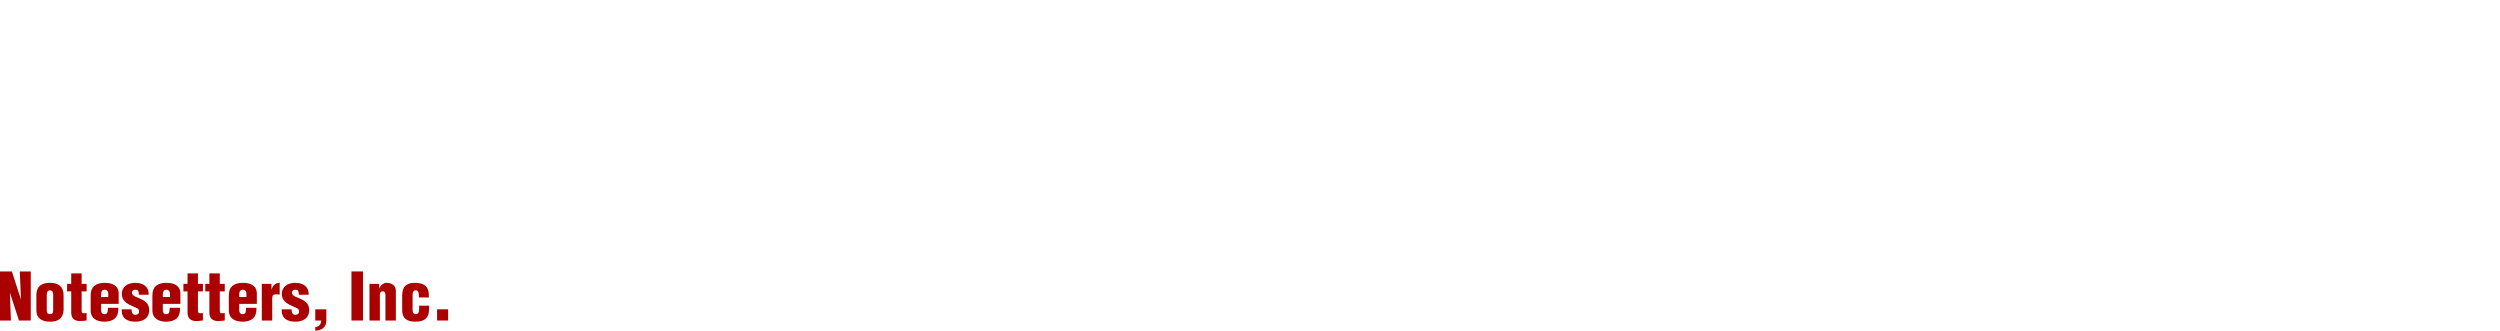
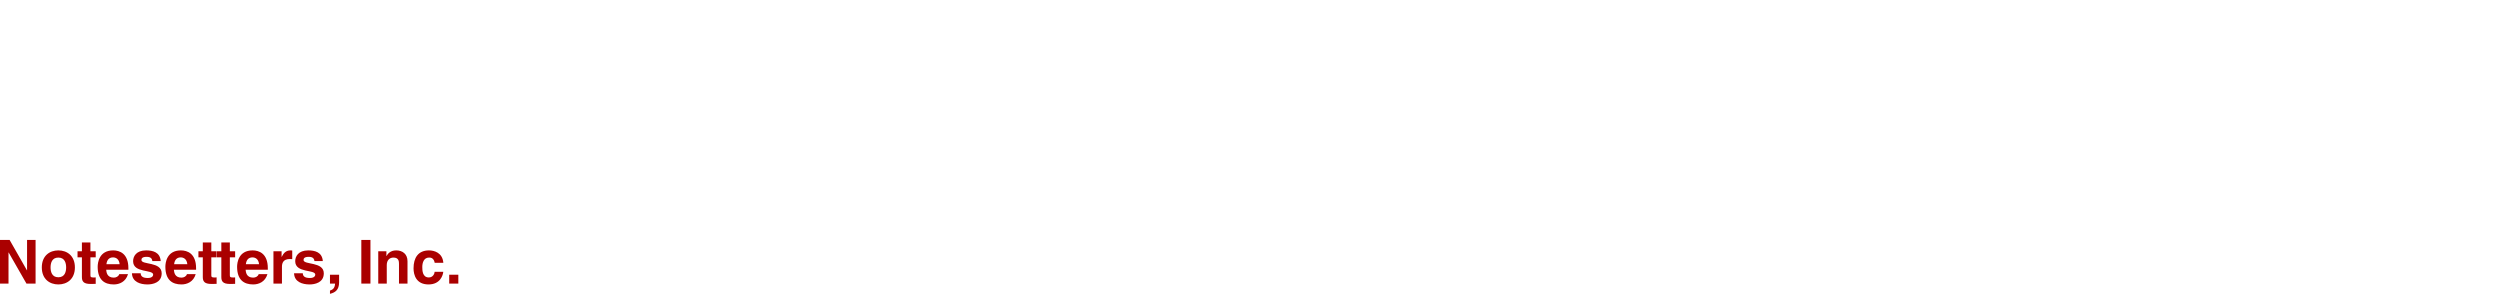
- <svg xmlns="http://www.w3.org/2000/svg" width="231.94mm" height="30.683mm" viewBox="0 0 231.94 30.683" version="1.1" id="svg8">
+ <svg xmlns="http://www.w3.org/2000/svg" width="255.273mm" height="30mm" viewBox="0 0 255.273 30" version="1.1" id="svg8">
  <defs id="defs2" />
-   <g id="layer1" transform="translate(0,-266.317)">
-     <g id="g116" transform="matrix(0.1792512,0,0,0.1792512,-4.2267261e-8,243.7624)">
-       <g id="text12" style="font-style:normal;font-variant:normal;font-weight:900;font-stretch:condensed;font-size:33.867px;line-height:1.25;font-family:'Helvetica LT Std';-inkscape-font-specification:'Helvetica LT Std, Heavy Condensed';font-variant-ligatures:normal;font-variant-caps:normal;font-variant-numeric:normal;font-feature-settings:normal;text-align:start;letter-spacing:0px;word-spacing:0px;writing-mode:lr-tb;text-anchor:start;fill:#aa0000;fill-opacity:1;stroke:none;stroke-width:0.265" aria-label="Notesetters, Inc.">
-         <path id="path66" style="font-style:normal;font-variant:normal;font-weight:900;font-stretch:condensed;font-size:33.867px;font-family:'Helvetica LT Std';-inkscape-font-specification:'Helvetica LT Std, Heavy Condensed';font-variant-ligatures:normal;font-variant-caps:normal;font-variant-numeric:normal;font-feature-settings:normal;text-align:start;writing-mode:lr-tb;text-anchor:start;fill:#aa0000;fill-opacity:1;stroke-width:0.265" d="m 9.821,291.717 h 6.096 v -25.4 h -5.656 l 0.576,14.19 h -0.102 L 6.13,266.317 H -5.1498413e-8 v 25.4 H 5.656 l -0.542,-14.156 0.068,-0.068 z" />
-         <path id="path68" style="font-style:normal;font-variant:normal;font-weight:900;font-stretch:condensed;font-size:33.867px;font-family:'Helvetica LT Std';-inkscape-font-specification:'Helvetica LT Std, Heavy Condensed';font-variant-ligatures:normal;font-variant-caps:normal;font-variant-numeric:normal;font-feature-settings:normal;text-align:start;writing-mode:lr-tb;text-anchor:start;fill:#aa0000;fill-opacity:1;stroke-width:0.265" d="m 18.818,286.434 c 0,4.335 3.183,5.893 7.044,5.893 4.098,0 6.773,-1.592 7.044,-5.893 v -7.722 c 0,-4.267 -2.303,-6.502 -7.044,-6.502 -4.166,0 -7.044,1.626 -7.044,6.502 z m 5.385,-8.128 c 0,-1.219 0.406,-2.201 1.659,-2.201 1.253,0 1.659,0.982 1.659,2.201 v 8.467 c -0.102,1.084 -0.542,1.659 -1.659,1.659 -1.118,0 -1.558,-0.576 -1.659,-1.659 z" />
-         <path id="path70" style="font-style:normal;font-variant:normal;font-weight:900;font-stretch:condensed;font-size:33.867px;font-family:'Helvetica LT Std';-inkscape-font-specification:'Helvetica LT Std, Heavy Condensed';font-variant-ligatures:normal;font-variant-caps:normal;font-variant-numeric:normal;font-feature-settings:normal;text-align:start;writing-mode:lr-tb;text-anchor:start;fill:#aa0000;fill-opacity:1;stroke-width:0.265" d="m 36.869,276.646 v 10.973 c 0,2.879 1.592,4.369 4.504,4.369 1.185,0 2.303,-0.135 3.454,-0.305 v -3.793 c -0.576,0 -0.779,-0.034 -1.389,0.068 -0.711,0 -1.185,-0.237 -1.185,-1.321 v -9.991 h 2.574 v -3.895 h -2.574 v -5.419 h -5.385 v 5.419 h -2.134 v 3.895 z" />
-         <path id="path72" style="font-style:normal;font-variant:normal;font-weight:900;font-stretch:condensed;font-size:33.867px;font-family:'Helvetica LT Std';-inkscape-font-specification:'Helvetica LT Std, Heavy Condensed';font-variant-ligatures:normal;font-variant-caps:normal;font-variant-numeric:normal;font-feature-settings:normal;text-align:start;writing-mode:lr-tb;text-anchor:start;fill:#aa0000;fill-opacity:1;stroke-width:0.265" d="m 52.311,279.559 v -1.253 c 0,-1.321 0.373,-2.54 1.897,-2.54 1.389,0 1.829,1.253 1.829,1.93 v 1.863 z m 9.11,3.556 v -5.419 c 0,-4.098 -3.488,-5.52 -7.247,-5.486 -4.166,0.034 -7.247,1.626 -7.247,6.502 v 7.722 c 0,4.335 3.387,5.927 7.247,5.893 4.674,-0.068 7.315,-2.303 7.044,-7.18 h -5.351 c -0.102,1.592 0.102,3.387 -1.897,3.285 -1.185,-0.068 -1.659,-0.948 -1.659,-1.998 v -3.319 z" />
-         <path id="path74" style="font-style:normal;font-variant:normal;font-weight:900;font-stretch:condensed;font-size:33.867px;font-family:'Helvetica LT Std';-inkscape-font-specification:'Helvetica LT Std, Heavy Condensed';font-variant-ligatures:normal;font-variant-caps:normal;font-variant-numeric:normal;font-feature-settings:normal;text-align:start;writing-mode:lr-tb;text-anchor:start;fill:#aa0000;fill-opacity:1;stroke-width:0.265" d="m 76.932,278.373 c 0.203,-4.199 -2.946,-6.164 -6.875,-6.164 -3.759,0 -7.01,1.761 -7.01,5.859 0,1.389 0.44,2.506 1.355,3.556 1.693,1.93 4.707,2.743 6.875,3.895 0.44,0.339 0.711,0.881 0.711,1.456 0,1.219 -0.779,1.795 -1.93,1.795 -0.813,0 -1.321,-0.373 -1.592,-0.914 -0.305,-0.576 -0.373,-1.287 -0.339,-1.93 h -5.148 c -0.203,4.572 2.777,6.401 7.044,6.401 3.962,0 7.18,-1.795 7.18,-6.028 0,-4.504 -3.759,-5.419 -7.247,-7.01 -0.813,-0.406 -1.659,-0.914 -1.659,-1.93 0,-1.118 0.745,-1.592 1.795,-1.592 0.881,0 1.287,0.339 1.49,0.813 0.237,0.508 0.237,1.151 0.305,1.795 z" />
-         <path id="path76" style="font-style:normal;font-variant:normal;font-weight:900;font-stretch:condensed;font-size:33.867px;font-family:'Helvetica LT Std';-inkscape-font-specification:'Helvetica LT Std, Heavy Condensed';font-variant-ligatures:normal;font-variant-caps:normal;font-variant-numeric:normal;font-feature-settings:normal;text-align:start;writing-mode:lr-tb;text-anchor:start;fill:#aa0000;fill-opacity:1;stroke-width:0.265" d="m 84.26,279.559 v -1.253 c 0,-1.321 0.373,-2.54 1.897,-2.54 1.389,0 1.829,1.253 1.829,1.93 v 1.863 z m 9.11,3.556 v -5.419 c 0,-4.098 -3.488,-5.52 -7.247,-5.486 -4.166,0.034 -7.247,1.626 -7.247,6.502 v 7.722 c 0,4.335 3.387,5.927 7.247,5.893 4.674,-0.068 7.315,-2.303 7.044,-7.18 h -5.351 c -0.102,1.592 0.102,3.387 -1.897,3.285 -1.185,-0.068 -1.659,-0.948 -1.659,-1.998 v -3.319 z" />
-         <path id="path78" style="font-style:normal;font-variant:normal;font-weight:900;font-stretch:condensed;font-size:33.867px;font-family:'Helvetica LT Std';-inkscape-font-specification:'Helvetica LT Std, Heavy Condensed';font-variant-ligatures:normal;font-variant-caps:normal;font-variant-numeric:normal;font-feature-settings:normal;text-align:start;writing-mode:lr-tb;text-anchor:start;fill:#aa0000;fill-opacity:1;stroke-width:0.265" d="m 97.061,276.646 v 10.973 c 0,2.879 1.592,4.369 4.504,4.369 1.185,0 2.303,-0.135 3.454,-0.305 v -3.793 c -0.576,0 -0.779,-0.034 -1.389,0.068 -0.711,0 -1.185,-0.237 -1.185,-1.321 V 276.646 H 105.02 v -3.895 h -2.574 v -5.419 h -5.385 v 5.419 h -2.134 v 3.895 z" />
-         <path id="path80" style="font-style:normal;font-variant:normal;font-weight:900;font-stretch:condensed;font-size:33.867px;font-family:'Helvetica LT Std';-inkscape-font-specification:'Helvetica LT Std, Heavy Condensed';font-variant-ligatures:normal;font-variant-caps:normal;font-variant-numeric:normal;font-feature-settings:normal;text-align:start;writing-mode:lr-tb;text-anchor:start;fill:#aa0000;fill-opacity:1;stroke-width:0.265" d="m 108.372,276.646 v 10.973 c 0,2.879 1.592,4.369 4.504,4.369 1.185,0 2.303,-0.135 3.454,-0.305 v -3.793 c -0.576,0 -0.779,-0.034 -1.389,0.068 -0.711,0 -1.185,-0.237 -1.185,-1.321 v -9.991 h 2.574 v -3.895 h -2.574 v -5.419 h -5.385 v 5.419 h -2.134 v 3.895 z" />
-         <path id="path82" style="font-style:normal;font-variant:normal;font-weight:900;font-stretch:condensed;font-size:33.867px;font-family:'Helvetica LT Std';-inkscape-font-specification:'Helvetica LT Std, Heavy Condensed';font-variant-ligatures:normal;font-variant-caps:normal;font-variant-numeric:normal;font-feature-settings:normal;text-align:start;writing-mode:lr-tb;text-anchor:start;fill:#aa0000;fill-opacity:1;stroke-width:0.265" d="m 123.815,279.559 v -1.253 c 0,-1.321 0.373,-2.54 1.897,-2.54 1.389,0 1.829,1.253 1.829,1.93 v 1.863 z m 9.11,3.556 v -5.419 c 0,-4.098 -3.488,-5.52 -7.247,-5.486 -4.166,0.034 -7.247,1.626 -7.247,6.502 v 7.722 c 0,4.335 3.387,5.927 7.247,5.893 4.674,-0.068 7.315,-2.303 7.044,-7.18 h -5.351 c -0.102,1.592 0.102,3.387 -1.897,3.285 -1.185,-0.068 -1.659,-0.948 -1.659,-1.998 v -3.319 z" />
-         <path id="path84" style="font-style:normal;font-variant:normal;font-weight:900;font-stretch:condensed;font-size:33.867px;font-family:'Helvetica LT Std';-inkscape-font-specification:'Helvetica LT Std, Heavy Condensed';font-variant-ligatures:normal;font-variant-caps:normal;font-variant-numeric:normal;font-feature-settings:normal;text-align:start;writing-mode:lr-tb;text-anchor:start;fill:#aa0000;fill-opacity:1;stroke-width:0.265" d="m 135.499,272.751 v 18.965 h 5.385 v -11.684 c 0.102,-1.558 0.711,-1.863 2.235,-1.863 0.542,0 1.084,0.034 1.626,0.135 v -6.096 c -2.235,0 -3.556,1.389 -4.166,3.421 h -0.068 v -2.879 z" />
-         <path id="path86" style="font-style:normal;font-variant:normal;font-weight:900;font-stretch:condensed;font-size:33.867px;font-family:'Helvetica LT Std';-inkscape-font-specification:'Helvetica LT Std, Heavy Condensed';font-variant-ligatures:normal;font-variant-caps:normal;font-variant-numeric:normal;font-feature-settings:normal;text-align:start;writing-mode:lr-tb;text-anchor:start;fill:#aa0000;fill-opacity:1;stroke-width:0.265" d="m 159.747,278.373 c 0.203,-4.199 -2.946,-6.164 -6.875,-6.164 -3.759,0 -7.01,1.761 -7.01,5.859 0,1.389 0.44,2.506 1.355,3.556 1.693,1.93 4.707,2.743 6.875,3.895 0.44,0.339 0.711,0.881 0.711,1.456 0,1.219 -0.779,1.795 -1.93,1.795 -0.813,0 -1.321,-0.373 -1.592,-0.914 -0.305,-0.576 -0.373,-1.287 -0.339,-1.93 h -5.148 c -0.203,4.572 2.777,6.401 7.044,6.401 3.962,0 7.18,-1.795 7.18,-6.028 0,-4.504 -3.759,-5.419 -7.247,-7.01 -0.813,-0.406 -1.659,-0.914 -1.659,-1.93 0,-1.118 0.745,-1.592 1.795,-1.592 0.881,0 1.287,0.339 1.49,0.813 0.237,0.508 0.237,1.151 0.305,1.795 z" />
-         <path id="path88" style="font-style:normal;font-variant:normal;font-weight:900;font-stretch:condensed;font-size:33.867px;font-family:'Helvetica LT Std';-inkscape-font-specification:'Helvetica LT Std, Heavy Condensed';font-variant-ligatures:normal;font-variant-caps:normal;font-variant-numeric:normal;font-feature-settings:normal;text-align:start;writing-mode:lr-tb;text-anchor:start;fill:#aa0000;fill-opacity:1;stroke-width:0.265" d="m 163.18,297 c 3.319,-0.237 5.723,-1.727 5.723,-5.249 v -5.825 h -5.723 v 5.791 h 3.082 c -0.068,0.982 -0.339,1.829 -0.881,2.405 -0.508,0.576 -1.219,0.914 -2.201,0.948 z" />
-         <path id="path90" style="font-style:normal;font-variant:normal;font-weight:900;font-stretch:condensed;font-size:33.867px;font-family:'Helvetica LT Std';-inkscape-font-specification:'Helvetica LT Std, Heavy Condensed';font-variant-ligatures:normal;font-variant-caps:normal;font-variant-numeric:normal;font-feature-settings:normal;text-align:start;writing-mode:lr-tb;text-anchor:start;fill:#aa0000;fill-opacity:1;stroke-width:0.265" d="m 187.868,291.717 v -25.4 h -5.961 v 25.4 z" />
-         <path id="path92" style="font-style:normal;font-variant:normal;font-weight:900;font-stretch:condensed;font-size:33.867px;font-family:'Helvetica LT Std';-inkscape-font-specification:'Helvetica LT Std, Heavy Condensed';font-variant-ligatures:normal;font-variant-caps:normal;font-variant-numeric:normal;font-feature-settings:normal;text-align:start;writing-mode:lr-tb;text-anchor:start;fill:#aa0000;fill-opacity:1;stroke-width:0.265" d="m 191.232,272.751 v 18.965 h 5.385 V 278.17 c 0,-0.982 0.508,-1.524 1.456,-1.558 1.016,-0.068 1.355,0.677 1.422,1.558 v 13.547 h 5.385 v -15.545 c 0,-2.574 -2.269,-3.962 -4.809,-3.962 -1.693,0 -3.251,1.456 -3.759,2.913 h -0.068 v -2.371 z" />
-         <path id="path94" style="font-style:normal;font-variant:normal;font-weight:900;font-stretch:condensed;font-size:33.867px;font-family:'Helvetica LT Std';-inkscape-font-specification:'Helvetica LT Std, Heavy Condensed';font-variant-ligatures:normal;font-variant-caps:normal;font-variant-numeric:normal;font-feature-settings:normal;text-align:start;writing-mode:lr-tb;text-anchor:start;fill:#aa0000;fill-opacity:1;stroke-width:0.265" d="m 221.949,279.796 c 0.305,-5.215 -1.795,-7.518 -7.112,-7.586 -4.166,0 -6.672,1.626 -6.672,6.502 v 7.722 c 0,4.335 2.811,5.893 6.672,5.893 0.813,0 1.287,-0.068 1.795,-0.102 2.337,-0.237 4.369,-1.321 5.08,-3.691 0.305,-1.016 0.44,-3.387 0.44,-4.504 h -5.215 c 0,1.422 0.339,4.403 -1.659,4.403 -1.389,0 -1.727,-1.016 -1.727,-2.201 v -7.823 c 0,-1.219 0.237,-2.303 1.626,-2.303 0.813,0 1.219,0.406 1.456,1.185 0.135,0.711 0.102,1.456 0.203,2.167 l 0.034,0.339 z" />
-         <path id="path96" style="font-style:normal;font-variant:normal;font-weight:900;font-stretch:condensed;font-size:33.867px;font-family:'Helvetica LT Std';-inkscape-font-specification:'Helvetica LT Std, Heavy Condensed';font-variant-ligatures:normal;font-variant-caps:normal;font-variant-numeric:normal;font-feature-settings:normal;text-align:start;writing-mode:lr-tb;text-anchor:start;fill:#aa0000;fill-opacity:1;stroke-width:0.265" d="m 231.94,291.717 v -5.791 h -5.723 v 5.791 z" />
+   <g id="layer1" transform="translate(0,-267)">
+     <g aria-label="Notesetters, Inc." transform="scale(1.000099,0.9999015)" style="font-style:normal;font-variant:normal;font-weight:bold;font-stretch:normal;font-size:33.863px;line-height:1.25;font-family:'Helvetica LT Std';-inkscape-font-specification:'Helvetica LT Std, Bold';font-variant-ligatures:normal;font-variant-caps:normal;font-variant-numeric:normal;font-feature-settings:normal;text-align:start;letter-spacing:0px;word-spacing:0px;writing-mode:lr-tb;text-anchor:start;fill:#aa0000;fill-opacity:1;stroke:none;stroke-width:0.265" id="text12">
+       <g id="g58" transform="matrix(0.1833333,0,0,0.1833333,1.028061e-7,242.5739)">
+         <path id="path9" style="font-style:normal;font-variant:normal;font-weight:bold;font-stretch:normal;font-size:33.863px;font-family:'Helvetica LT Std';-inkscape-font-specification:'Helvetica LT Std, Bold';font-variant-ligatures:normal;font-variant-caps:normal;font-variant-numeric:normal;font-feature-settings:normal;text-align:start;writing-mode:lr-tb;text-anchor:start;fill:#aa0000;fill-opacity:1;stroke-width:0.265" d="m 15.069,283.958 h -0.068 L 5.35,267.026 H 1.2588501e-7 v 24.314 H 4.741 v -17.338 h 0.068 l 9.922,17.338 h 5.08 V 267.026 h -4.741 z" />
+         <path id="path11" style="font-style:normal;font-variant:normal;font-weight:bold;font-stretch:normal;font-size:33.863px;font-family:'Helvetica LT Std';-inkscape-font-specification:'Helvetica LT Std, Bold';font-variant-ligatures:normal;font-variant-caps:normal;font-variant-numeric:normal;font-feature-settings:normal;text-align:start;writing-mode:lr-tb;text-anchor:start;fill:#aa0000;fill-opacity:1;stroke-width:0.265" d="m 41.708,282.333 c 0,-6.502 -4.368,-9.482 -9.211,-9.482 -4.842,0 -9.211,2.98 -9.211,9.482 0,6.502 4.368,9.482 9.211,9.482 4.842,0 9.211,-2.98 9.211,-9.482 z m -4.876,0 c 0,2.303 -0.677,5.486 -4.335,5.486 -3.657,0 -4.335,-3.183 -4.335,-5.486 0,-2.303 0.677,-5.486 4.335,-5.486 3.657,0 4.335,3.183 4.335,5.486 z" />
+         <path id="path13" style="font-style:normal;font-variant:normal;font-weight:bold;font-stretch:normal;font-size:33.863px;font-family:'Helvetica LT Std';-inkscape-font-specification:'Helvetica LT Std, Bold';font-variant-ligatures:normal;font-variant-caps:normal;font-variant-numeric:normal;font-feature-settings:normal;text-align:start;writing-mode:lr-tb;text-anchor:start;fill:#aa0000;fill-opacity:1;stroke-width:0.265" d="m 50.354,268.449 h -4.741 v 4.876 h -2.438 v 3.386 h 2.438 v 10.938 c 0,2.337 0.745,3.894 4.842,3.894 h 0.61 c 0.745,0 1.49,-0.034 2.235,-0.068 v -3.59 c -0.339,0.034 -0.677,0.068 -0.982,0.068 -1.93,0 -1.964,-0.406 -1.964,-1.456 v -9.787 h 2.946 v -3.386 h -2.946 z" />
+         <path id="path15" style="font-style:normal;font-variant:normal;font-weight:bold;font-stretch:normal;font-size:33.863px;font-family:'Helvetica LT Std';-inkscape-font-specification:'Helvetica LT Std, Bold';font-variant-ligatures:normal;font-variant-caps:normal;font-variant-numeric:normal;font-feature-settings:normal;text-align:start;writing-mode:lr-tb;text-anchor:start;fill:#aa0000;fill-opacity:1;stroke-width:0.265" d="m 66.418,286.058 c -0.372,1.287 -1.727,1.964 -3.048,1.964 -3.827,0 -4.097,-3.048 -4.233,-4.402 h 12.36 v -0.847 c 0,-8.229 -4.91,-9.922 -8.466,-9.922 -7.89,0 -8.635,6.942 -8.635,9.109 0,7.416 3.894,9.854 8.974,9.854 3.082,0 6.671,-1.422 7.924,-5.757 z m -7.145,-5.52 c 0.271,-2.37 1.456,-3.793 3.691,-3.793 1.524,0 3.386,0.88 3.657,3.793 z" />
+         <path id="path17" style="font-style:normal;font-variant:normal;font-weight:bold;font-stretch:normal;font-size:33.863px;font-family:'Helvetica LT Std';-inkscape-font-specification:'Helvetica LT Std, Bold';font-variant-ligatures:normal;font-variant-caps:normal;font-variant-numeric:normal;font-feature-settings:normal;text-align:start;writing-mode:lr-tb;text-anchor:start;fill:#aa0000;fill-opacity:1;stroke-width:0.265" d="m 89.5,278.811 c -0.372,-5.08 -4.572,-5.96 -8.093,-5.96 -5.621,0 -7.281,3.386 -7.281,6.028 0,6.739 11.175,4.47 11.175,7.484 0,0.677 -0.576,1.862 -3.014,1.862 -2.98,0 -3.928,-1.117 -3.928,-2.641 h -4.876 c 0.135,4.809 4.572,6.231 8.669,6.231 2.811,0 7.89,-0.948 7.89,-6.197 0,-6.637 -11.277,-4.572 -11.277,-7.416 0,-0.779 0.339,-1.761 2.912,-1.761 2.574,0 2.98,1.219 3.183,2.37 z" />
+         <path id="path19" style="font-style:normal;font-variant:normal;font-weight:bold;font-stretch:normal;font-size:33.863px;font-family:'Helvetica LT Std';-inkscape-font-specification:'Helvetica LT Std, Bold';font-variant-ligatures:normal;font-variant-caps:normal;font-variant-numeric:normal;font-feature-settings:normal;text-align:start;writing-mode:lr-tb;text-anchor:start;fill:#aa0000;fill-opacity:1;stroke-width:0.265" d="m 104.117,286.058 c -0.372,1.287 -1.727,1.964 -3.048,1.964 -3.827,0 -4.097,-3.048 -4.233,-4.402 h 12.36 v -0.847 c 0,-8.229 -4.91,-9.922 -8.466,-9.922 -7.89,0 -8.635,6.942 -8.635,9.109 0,7.416 3.894,9.854 8.974,9.854 3.082,0 6.671,-1.422 7.924,-5.757 z m -7.145,-5.52 c 0.271,-2.37 1.456,-3.793 3.691,-3.793 1.524,0 3.386,0.88 3.657,3.793 z" />
+         <path id="path21" style="font-style:normal;font-variant:normal;font-weight:bold;font-stretch:normal;font-size:33.863px;font-family:'Helvetica LT Std';-inkscape-font-specification:'Helvetica LT Std, Bold';font-variant-ligatures:normal;font-variant-caps:normal;font-variant-numeric:normal;font-feature-settings:normal;text-align:start;writing-mode:lr-tb;text-anchor:start;fill:#aa0000;fill-opacity:1;stroke-width:0.265" d="m 117.684,268.449 h -4.741 v 4.876 h -2.438 v 3.386 h 2.438 v 10.938 c 0,2.337 0.745,3.894 4.842,3.894 h 0.61 c 0.745,0 1.49,-0.034 2.235,-0.068 v -3.59 c -0.339,0.034 -0.677,0.068 -0.982,0.068 -1.93,0 -1.964,-0.406 -1.964,-1.456 v -9.787 h 2.946 v -3.386 h -2.946 z" />
+         <path id="path23" style="font-style:normal;font-variant:normal;font-weight:bold;font-stretch:normal;font-size:33.863px;font-family:'Helvetica LT Std';-inkscape-font-specification:'Helvetica LT Std, Bold';font-variant-ligatures:normal;font-variant-caps:normal;font-variant-numeric:normal;font-feature-settings:normal;text-align:start;writing-mode:lr-tb;text-anchor:start;fill:#aa0000;fill-opacity:1;stroke-width:0.265" d="m 128.002,268.449 h -4.741 v 4.876 h -2.438 v 3.386 h 2.438 v 10.938 c 0,2.337 0.745,3.894 4.842,3.894 h 0.61 c 0.745,0 1.49,-0.034 2.235,-0.068 v -3.59 c -0.339,0.034 -0.677,0.068 -0.982,0.068 -1.93,0 -1.964,-0.406 -1.964,-1.456 v -9.787 h 2.946 v -3.386 h -2.946 z" />
+         <path id="path25" style="font-style:normal;font-variant:normal;font-weight:bold;font-stretch:normal;font-size:33.863px;font-family:'Helvetica LT Std';-inkscape-font-specification:'Helvetica LT Std, Bold';font-variant-ligatures:normal;font-variant-caps:normal;font-variant-numeric:normal;font-feature-settings:normal;text-align:start;writing-mode:lr-tb;text-anchor:start;fill:#aa0000;fill-opacity:1;stroke-width:0.265" d="m 144.065,286.058 c -0.372,1.287 -1.727,1.964 -3.048,1.964 -3.827,0 -4.097,-3.048 -4.233,-4.402 h 12.36 v -0.847 c 0,-8.229 -4.91,-9.922 -8.466,-9.922 -7.89,0 -8.635,6.942 -8.635,9.109 0,7.416 3.894,9.854 8.974,9.854 3.082,0 6.671,-1.422 7.924,-5.757 z m -7.145,-5.52 c 0.271,-2.37 1.456,-3.793 3.691,-3.793 1.524,0 3.386,0.88 3.657,3.793 z" />
+         <path id="path27" style="font-style:normal;font-variant:normal;font-weight:bold;font-stretch:normal;font-size:33.863px;font-family:'Helvetica LT Std';-inkscape-font-specification:'Helvetica LT Std, Bold';font-variant-ligatures:normal;font-variant-caps:normal;font-variant-numeric:normal;font-feature-settings:normal;text-align:start;writing-mode:lr-tb;text-anchor:start;fill:#aa0000;fill-opacity:1;stroke-width:0.265" d="m 152.282,291.34 h 4.741 v -9.38 c 0,-1.998 0.677,-4.301 4.368,-4.301 0.44,0 0.948,0 1.355,0.068 v -4.809 c -0.305,-0.034 -0.61,-0.068 -0.914,-0.068 -2.878,0 -3.962,1.761 -4.944,3.59 h -0.068 v -3.115 h -4.538 z" />
+         <path id="path29" style="font-style:normal;font-variant:normal;font-weight:bold;font-stretch:normal;font-size:33.863px;font-family:'Helvetica LT Std';-inkscape-font-specification:'Helvetica LT Std, Bold';font-variant-ligatures:normal;font-variant-caps:normal;font-variant-numeric:normal;font-feature-settings:normal;text-align:start;writing-mode:lr-tb;text-anchor:start;fill:#aa0000;fill-opacity:1;stroke-width:0.265" d="m 179.781,278.811 c -0.372,-5.08 -4.572,-5.96 -8.093,-5.96 -5.621,0 -7.281,3.386 -7.281,6.028 0,6.739 11.175,4.47 11.175,7.484 0,0.677 -0.576,1.862 -3.014,1.862 -2.98,0 -3.928,-1.117 -3.928,-2.641 h -4.876 c 0.135,4.809 4.572,6.231 8.669,6.231 2.811,0 7.89,-0.948 7.89,-6.197 0,-6.637 -11.277,-4.572 -11.277,-7.416 0,-0.779 0.339,-1.761 2.912,-1.761 2.574,0 2.98,1.219 3.183,2.37 z" />
+         <path id="path31" style="font-style:normal;font-variant:normal;font-weight:bold;font-stretch:normal;font-size:33.863px;font-family:'Helvetica LT Std';-inkscape-font-specification:'Helvetica LT Std, Bold';font-variant-ligatures:normal;font-variant-caps:normal;font-variant-numeric:normal;font-feature-settings:normal;text-align:start;writing-mode:lr-tb;text-anchor:start;fill:#aa0000;fill-opacity:1;stroke-width:0.265" d="m 188.844,286.396 h -5.08 v 4.944 h 2.845 c -0.169,2.845 -1.558,3.454 -2.845,3.894 v 1.795 h 0.034 c 2.878,-0.677 5.046,-2.201 5.046,-6.366 z" />
+         <path id="path33" style="font-style:normal;font-variant:normal;font-weight:bold;font-stretch:normal;font-size:33.863px;font-family:'Helvetica LT Std';-inkscape-font-specification:'Helvetica LT Std, Bold';font-variant-ligatures:normal;font-variant-caps:normal;font-variant-numeric:normal;font-feature-settings:normal;text-align:start;writing-mode:lr-tb;text-anchor:start;fill:#aa0000;fill-opacity:1;stroke-width:0.265" d="m 206.305,267.026 h -5.08 v 24.314 h 5.08 z" />
+         <path id="path35" style="font-style:normal;font-variant:normal;font-weight:bold;font-stretch:normal;font-size:33.863px;font-family:'Helvetica LT Std';-inkscape-font-specification:'Helvetica LT Std, Bold';font-variant-ligatures:normal;font-variant-caps:normal;font-variant-numeric:normal;font-feature-settings:normal;text-align:start;writing-mode:lr-tb;text-anchor:start;fill:#aa0000;fill-opacity:1;stroke-width:0.265" d="m 226.939,278.878 c 0,-3.962 -2.743,-6.028 -6.265,-6.028 -3.42,0 -4.775,2.032 -5.418,3.115 h -0.068 v -2.641 h -4.538 v 18.015 h 4.741 v -10.328 c 0,-2.743 1.625,-4.165 3.725,-4.165 3.014,0 3.082,2.235 3.082,3.556 v 10.938 h 4.741 z" />
+         <path id="path37" style="font-style:normal;font-variant:normal;font-weight:bold;font-stretch:normal;font-size:33.863px;font-family:'Helvetica LT Std';-inkscape-font-specification:'Helvetica LT Std, Bold';font-variant-ligatures:normal;font-variant-caps:normal;font-variant-numeric:normal;font-feature-settings:normal;text-align:start;writing-mode:lr-tb;text-anchor:start;fill:#aa0000;fill-opacity:1;stroke-width:0.265" d="m 242.053,284.771 c 0,0.847 -0.813,3.149 -3.217,3.149 -3.59,0 -3.657,-3.894 -3.657,-5.858 0,-2.235 0.779,-5.215 3.759,-5.215 h 0.237 c 2.032,0 2.709,1.761 2.912,2.912 h 4.809 c -0.44,-5.621 -5.113,-6.908 -7.958,-6.908 -6.095,0 -8.635,4.165 -8.635,9.99 0,3.793 1.558,8.974 8.33,8.974 6.603,0 8.059,-5.181 8.229,-7.044 z" />
+         <path id="path39" style="font-style:normal;font-variant:normal;font-weight:bold;font-stretch:normal;font-size:33.863px;font-family:'Helvetica LT Std';-inkscape-font-specification:'Helvetica LT Std, Bold';font-variant-ligatures:normal;font-variant-caps:normal;font-variant-numeric:normal;font-feature-settings:normal;text-align:start;writing-mode:lr-tb;text-anchor:start;fill:#aa0000;fill-opacity:1;stroke-width:0.265" d="m 255.248,286.396 h -5.08 v 4.944 h 5.08 z" />
      </g>
    </g>
  </g>
</svg>
